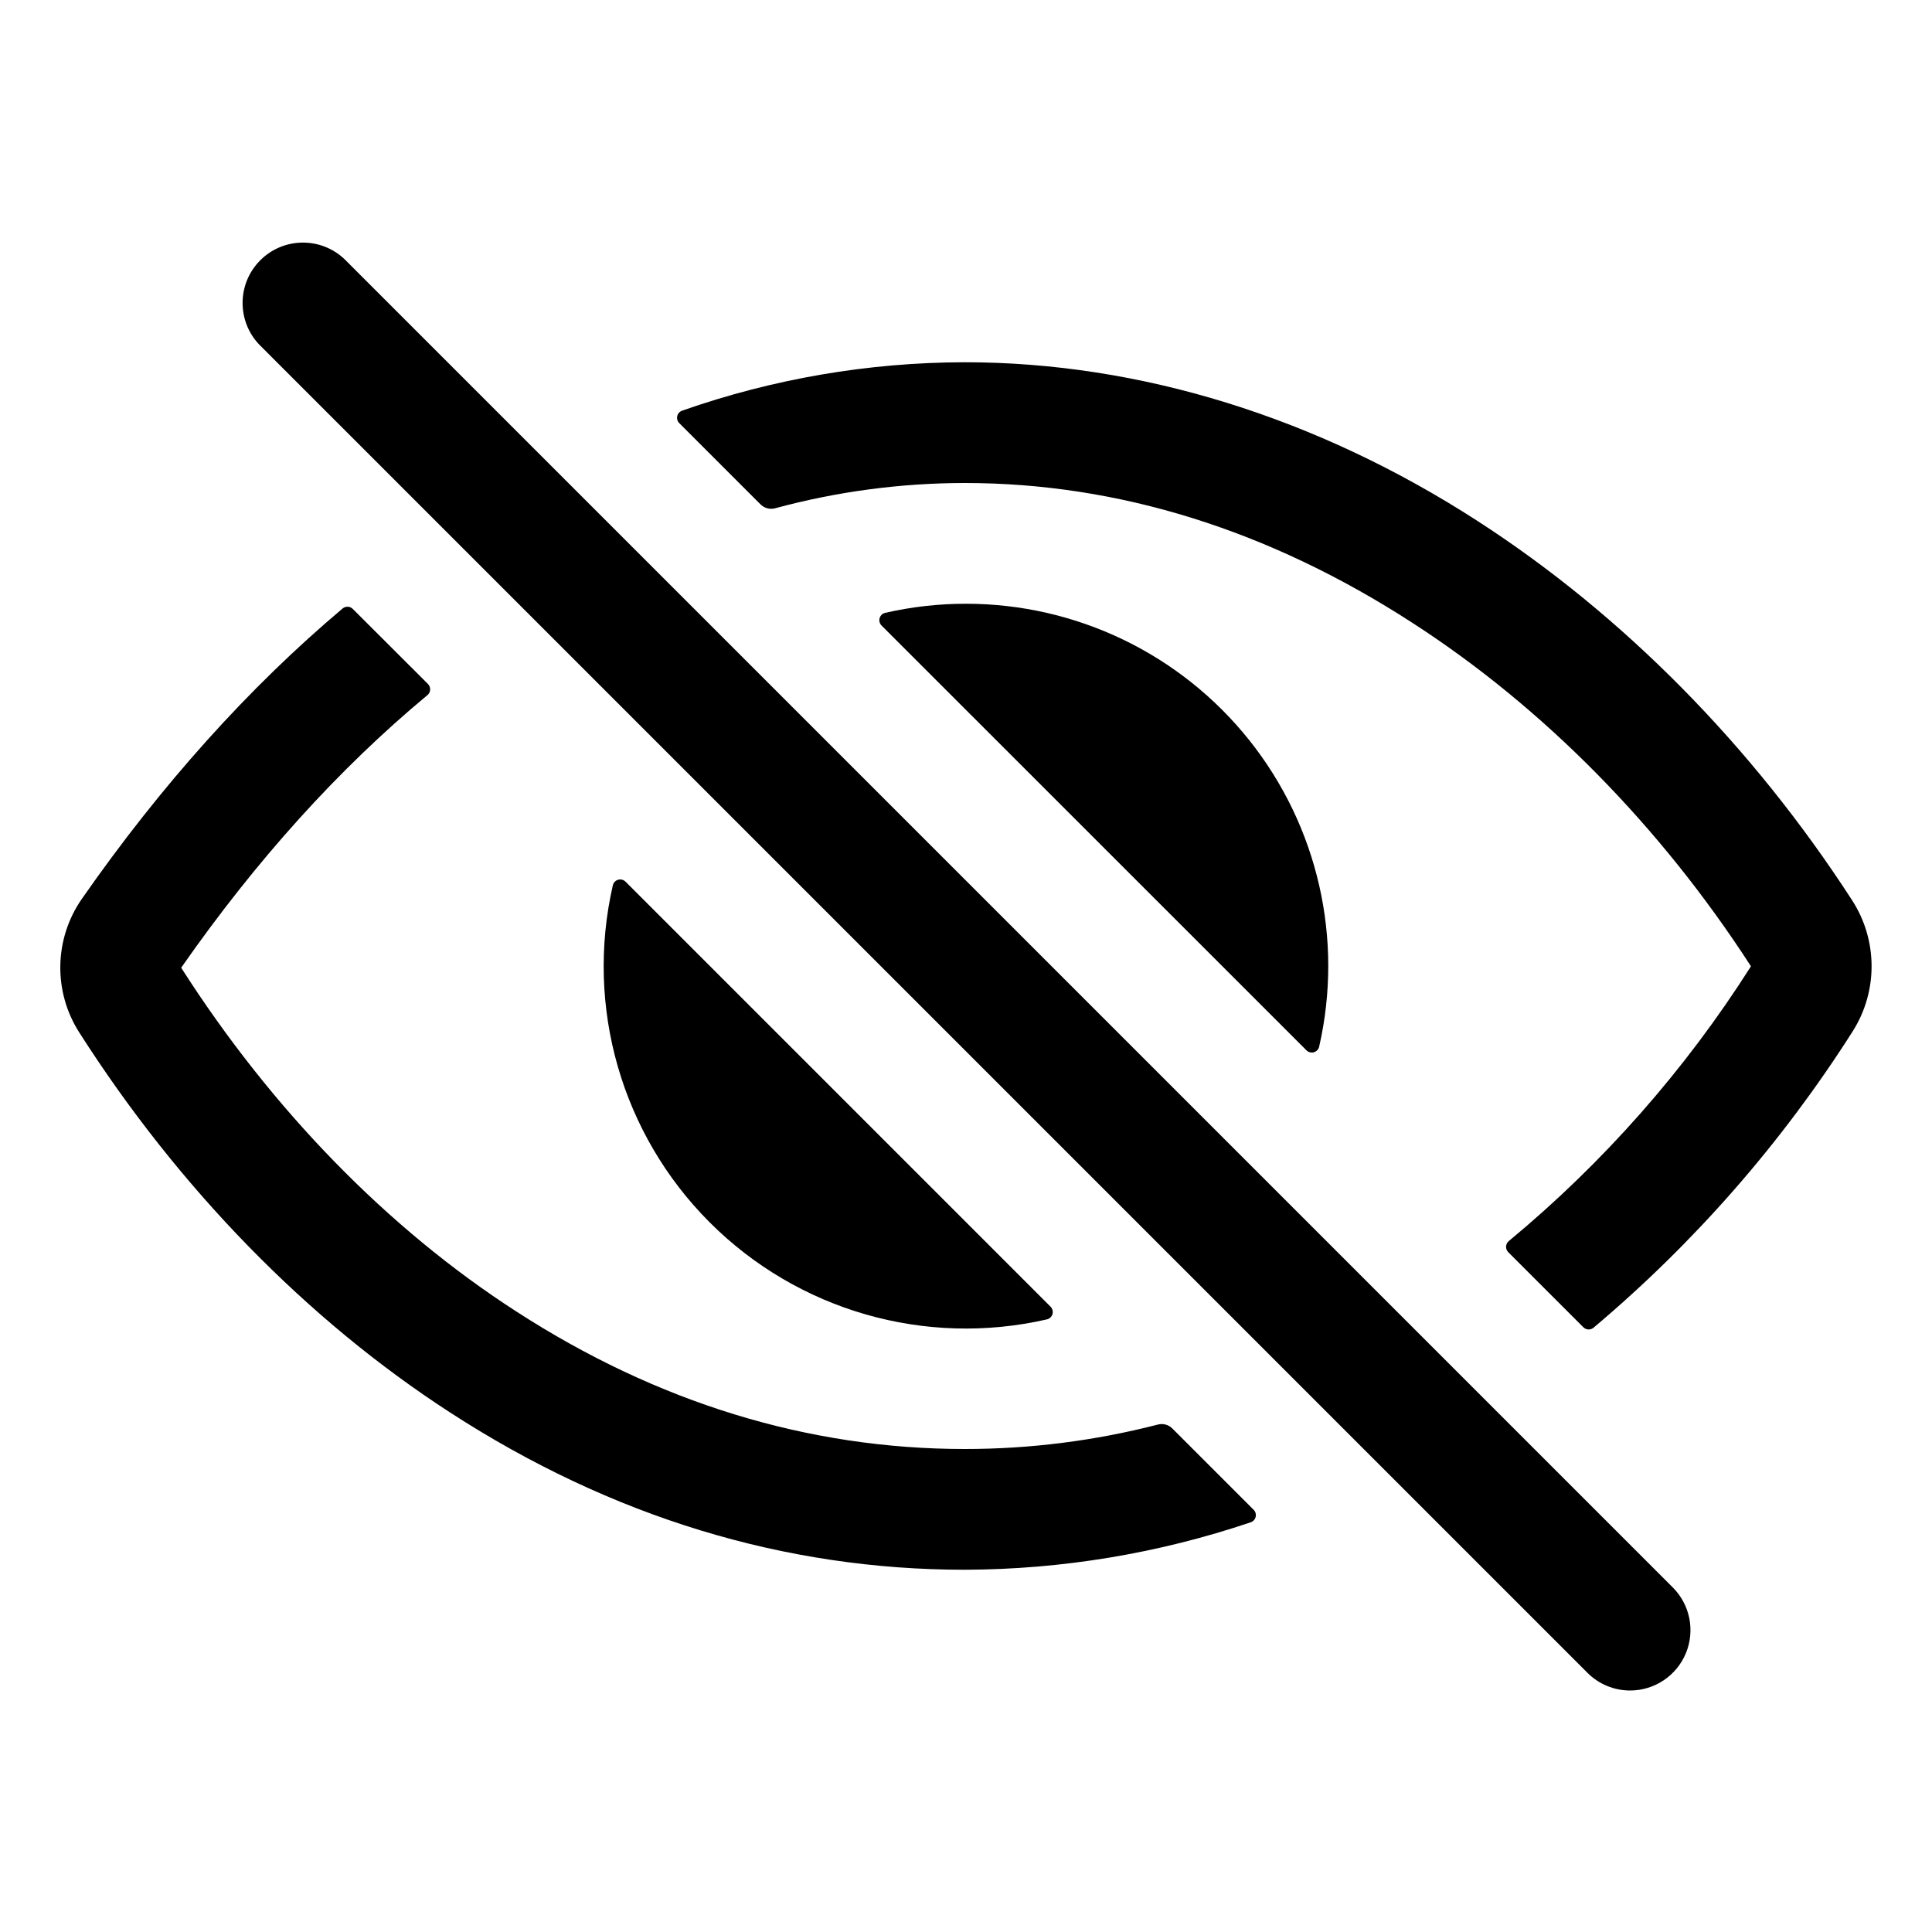
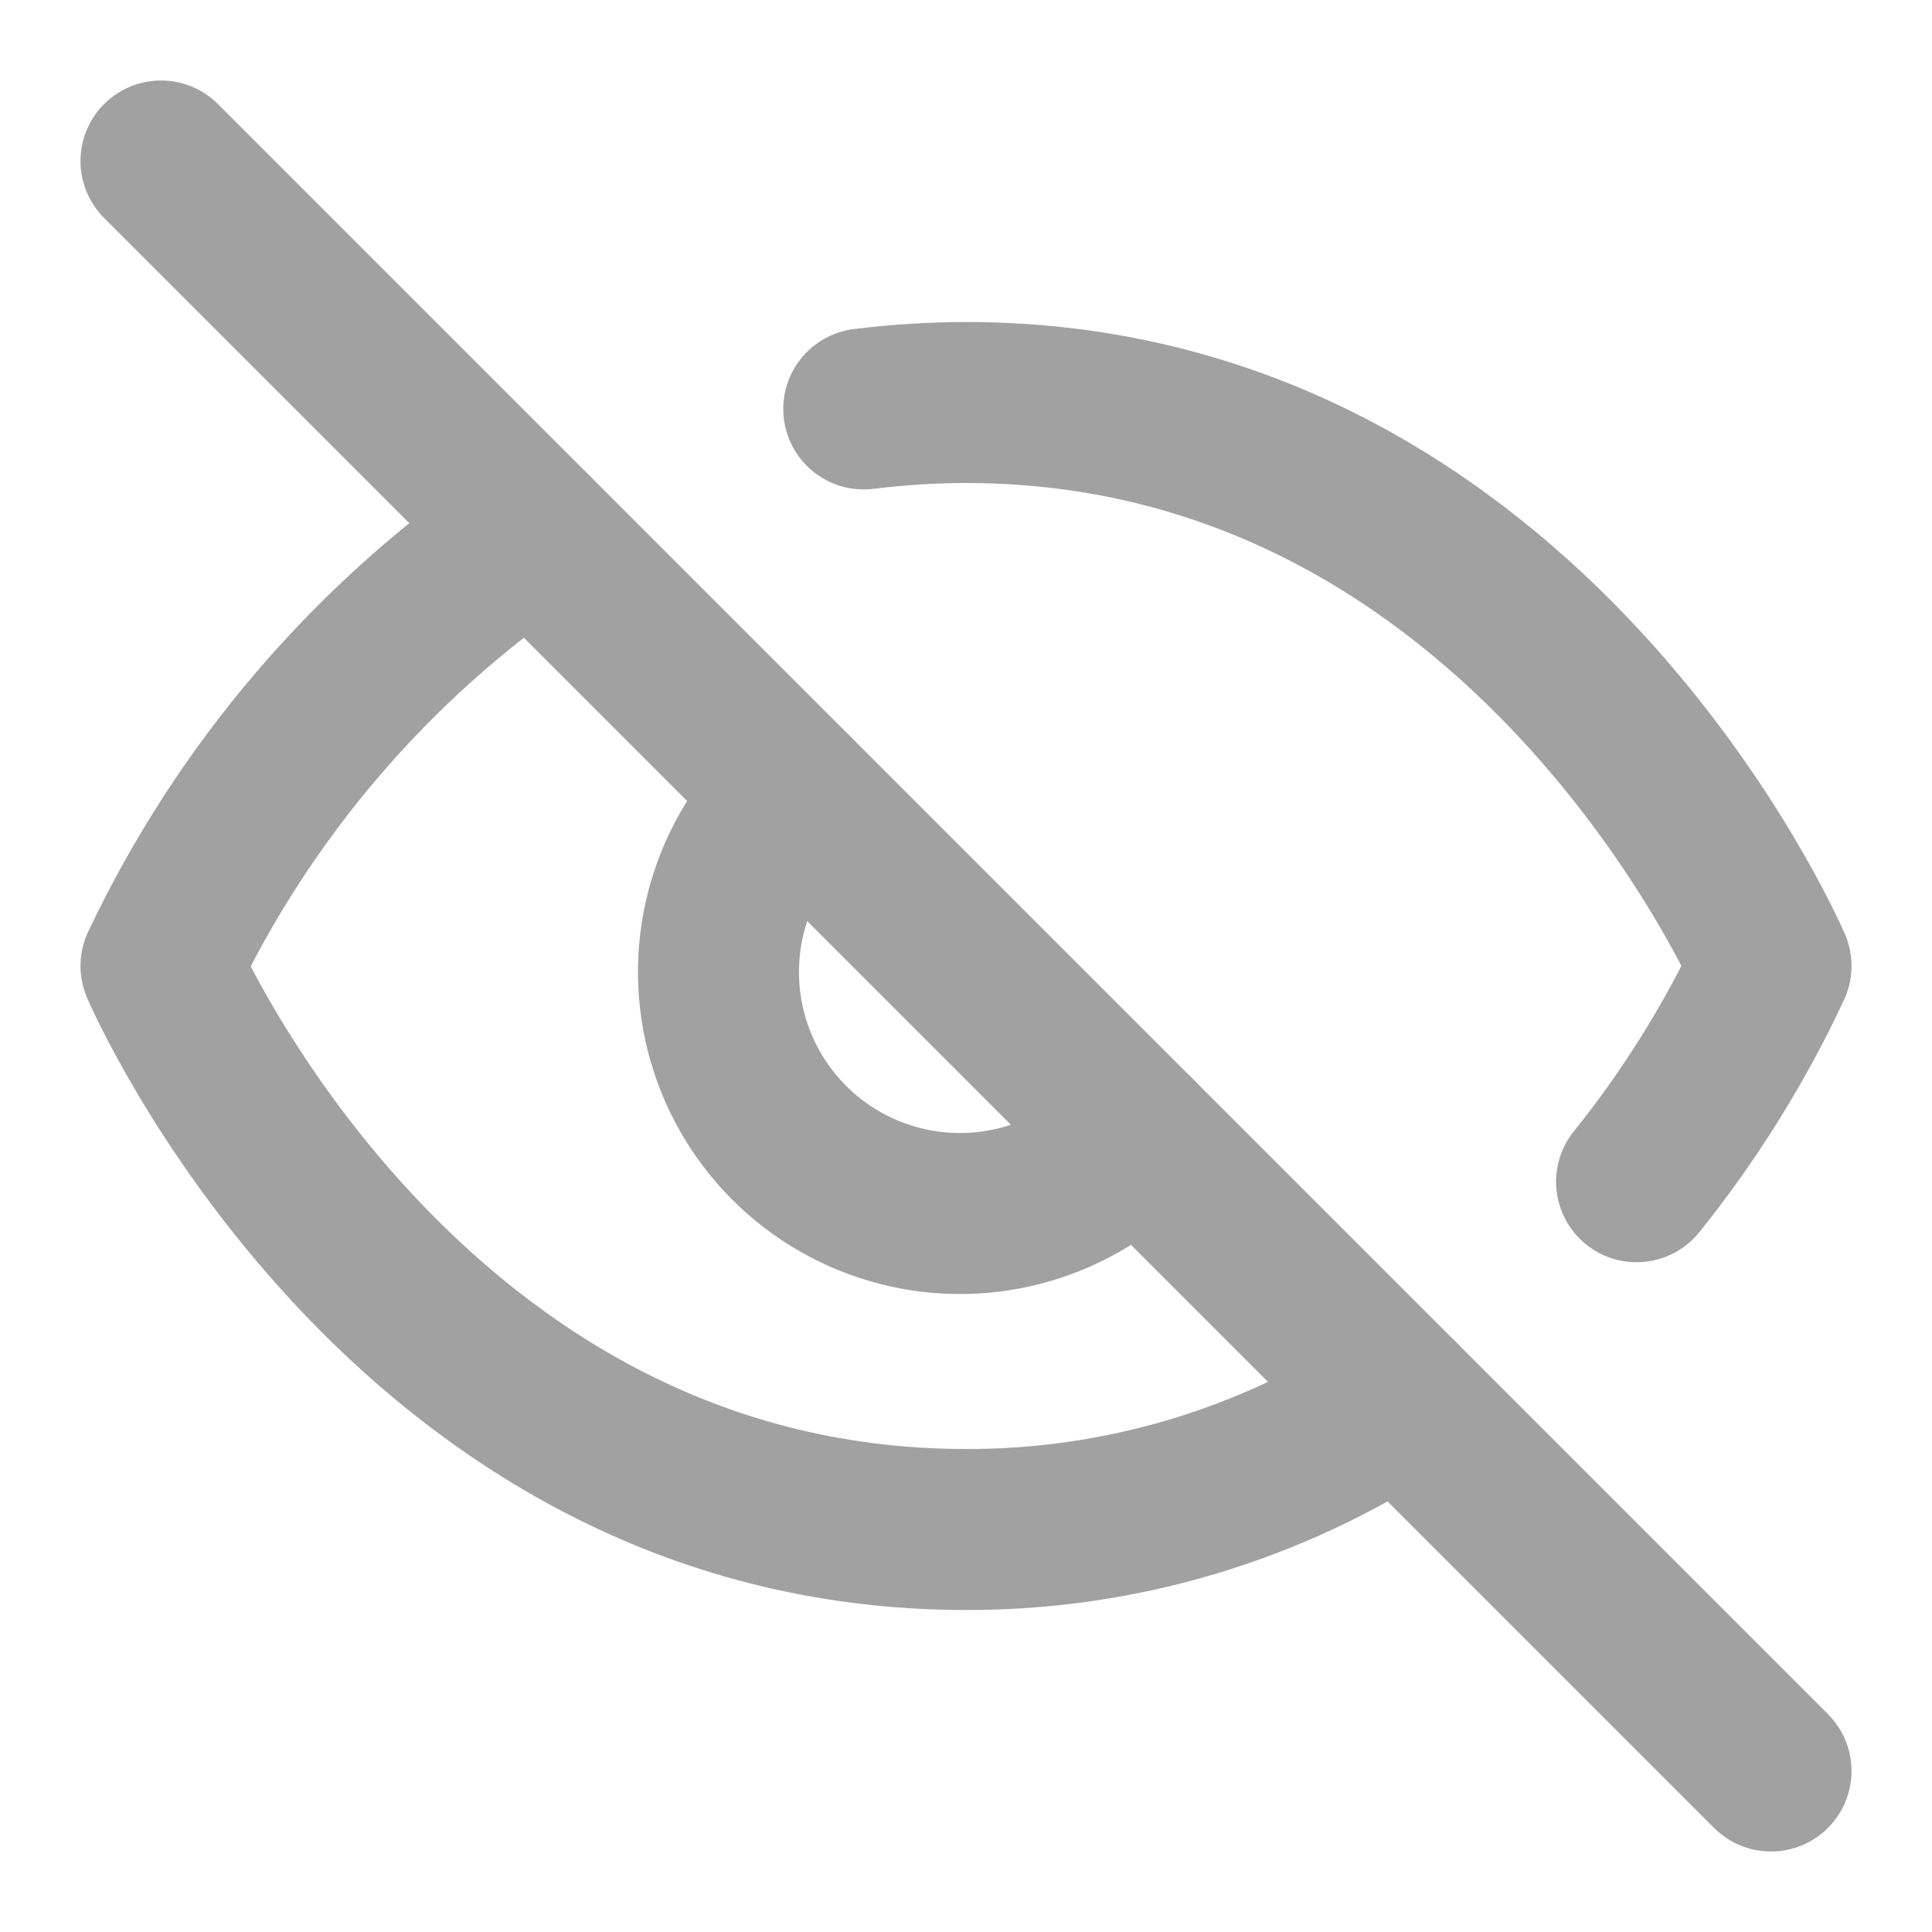
- <svg xmlns="http://www.w3.org/2000/svg" class="ionicon" viewBox="0 0 512 512">
-   <path d="M432 448a15.92 15.92 0 01-11.31-4.69l-352-352a16 16 0 0122.62-22.62l352 352A16 16 0 01432 448zM255.66 384c-41.49 0-81.5-12.28-118.92-36.5-34.07-22-64.74-53.51-88.7-91v-.08c19.94-28.57 41.78-52.73 65.24-72.21a2 2 0 00.14-2.94L93.5 161.38a2 2 0 00-2.71-.12c-24.92 21-48.05 46.76-69.08 76.92a31.92 31.92 0 00-.64 35.54c26.41 41.33 60.4 76.14 98.28 100.65C162 402 207.9 416 255.66 416a239.13 239.13 0 0075.8-12.58 2 2 0 00.77-3.31l-21.58-21.58a4 4 0 00-3.83-1 204.8 204.8 0 01-51.16 6.47zM490.84 238.6c-26.46-40.92-60.79-75.68-99.27-100.53C349 110.55 302 96 255.66 96a227.34 227.34 0 00-74.89 12.83 2 2 0 00-.75 3.31l21.55 21.55a4 4 0 003.88 1 192.82 192.82 0 0150.21-6.69c40.69 0 80.58 12.43 118.55 37 34.71 22.4 65.74 53.88 89.76 91a.13.13 0 010 .16 310.72 310.72 0 01-64.12 72.73 2 2 0 00-.15 2.95l19.9 19.89a2 2 0 002.7.13 343.49 343.49 0 0068.64-78.48 32.2 32.2 0 00-.1-34.78z" />
-   <path d="M256 160a95.88 95.88 0 00-21.37 2.4 2 2 0 00-1 3.38l112.59 112.56a2 2 0 003.38-1A96 96 0 00256 160zM165.78 233.66a2 2 0 00-3.38 1 96 96 0 00115 115 2 2 0 001-3.38z" />
+ <svg xmlns="http://www.w3.org/2000/svg" width="24" height="24" viewBox="0 0 24 24" fill="none" stroke="#A1A1A1" stroke-width="2" stroke-linecap="round" stroke-linejoin="round" class="lucide lucide-eye-off">
+   <path d="M9.88 9.88a3 3 0 1 0 4.24 4.24" />
+   <path d="M10.73 5.08A10.43 10.43 0 0 1 12 5c7 0 10 7 10 7a13.16 13.16 0 0 1-1.67 2.68" />
+   <path d="M6.61 6.61A13.526 13.526 0 0 0 2 12s3 7 10 7a9.74 9.74 0 0 0 5.39-1.61" />
+   <line x1="2" x2="22" y1="2" y2="22" />
</svg>
